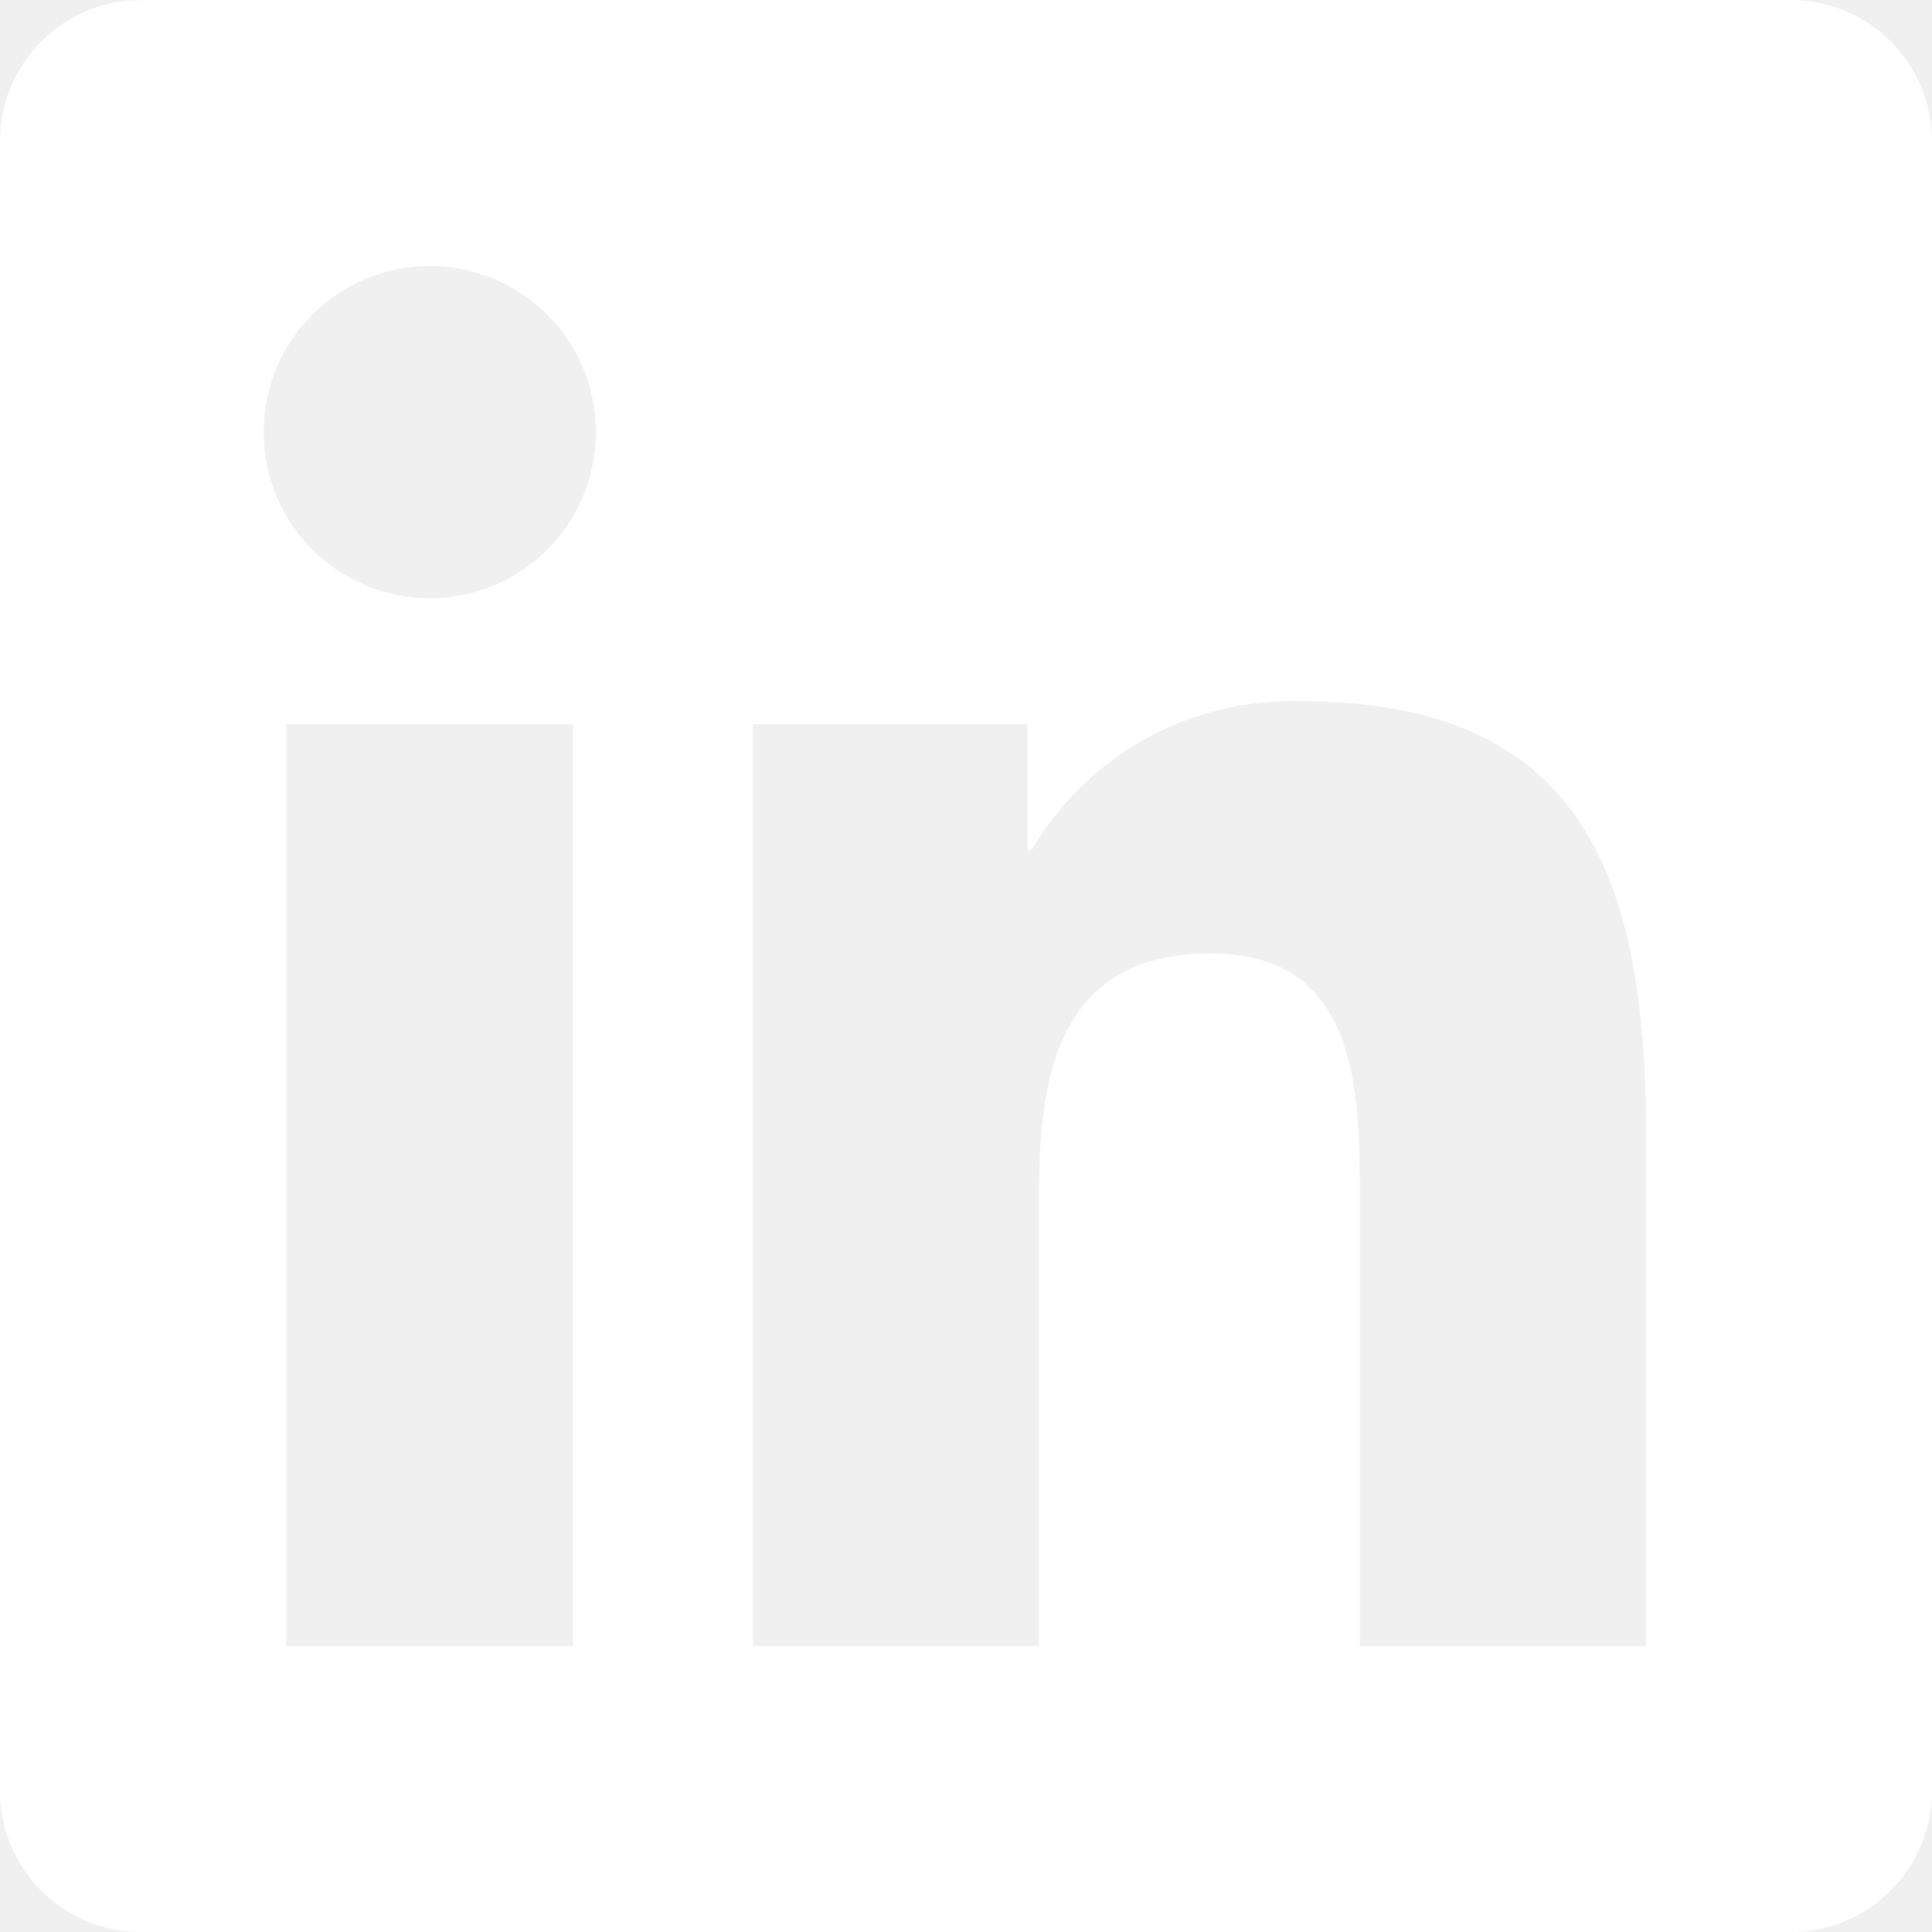
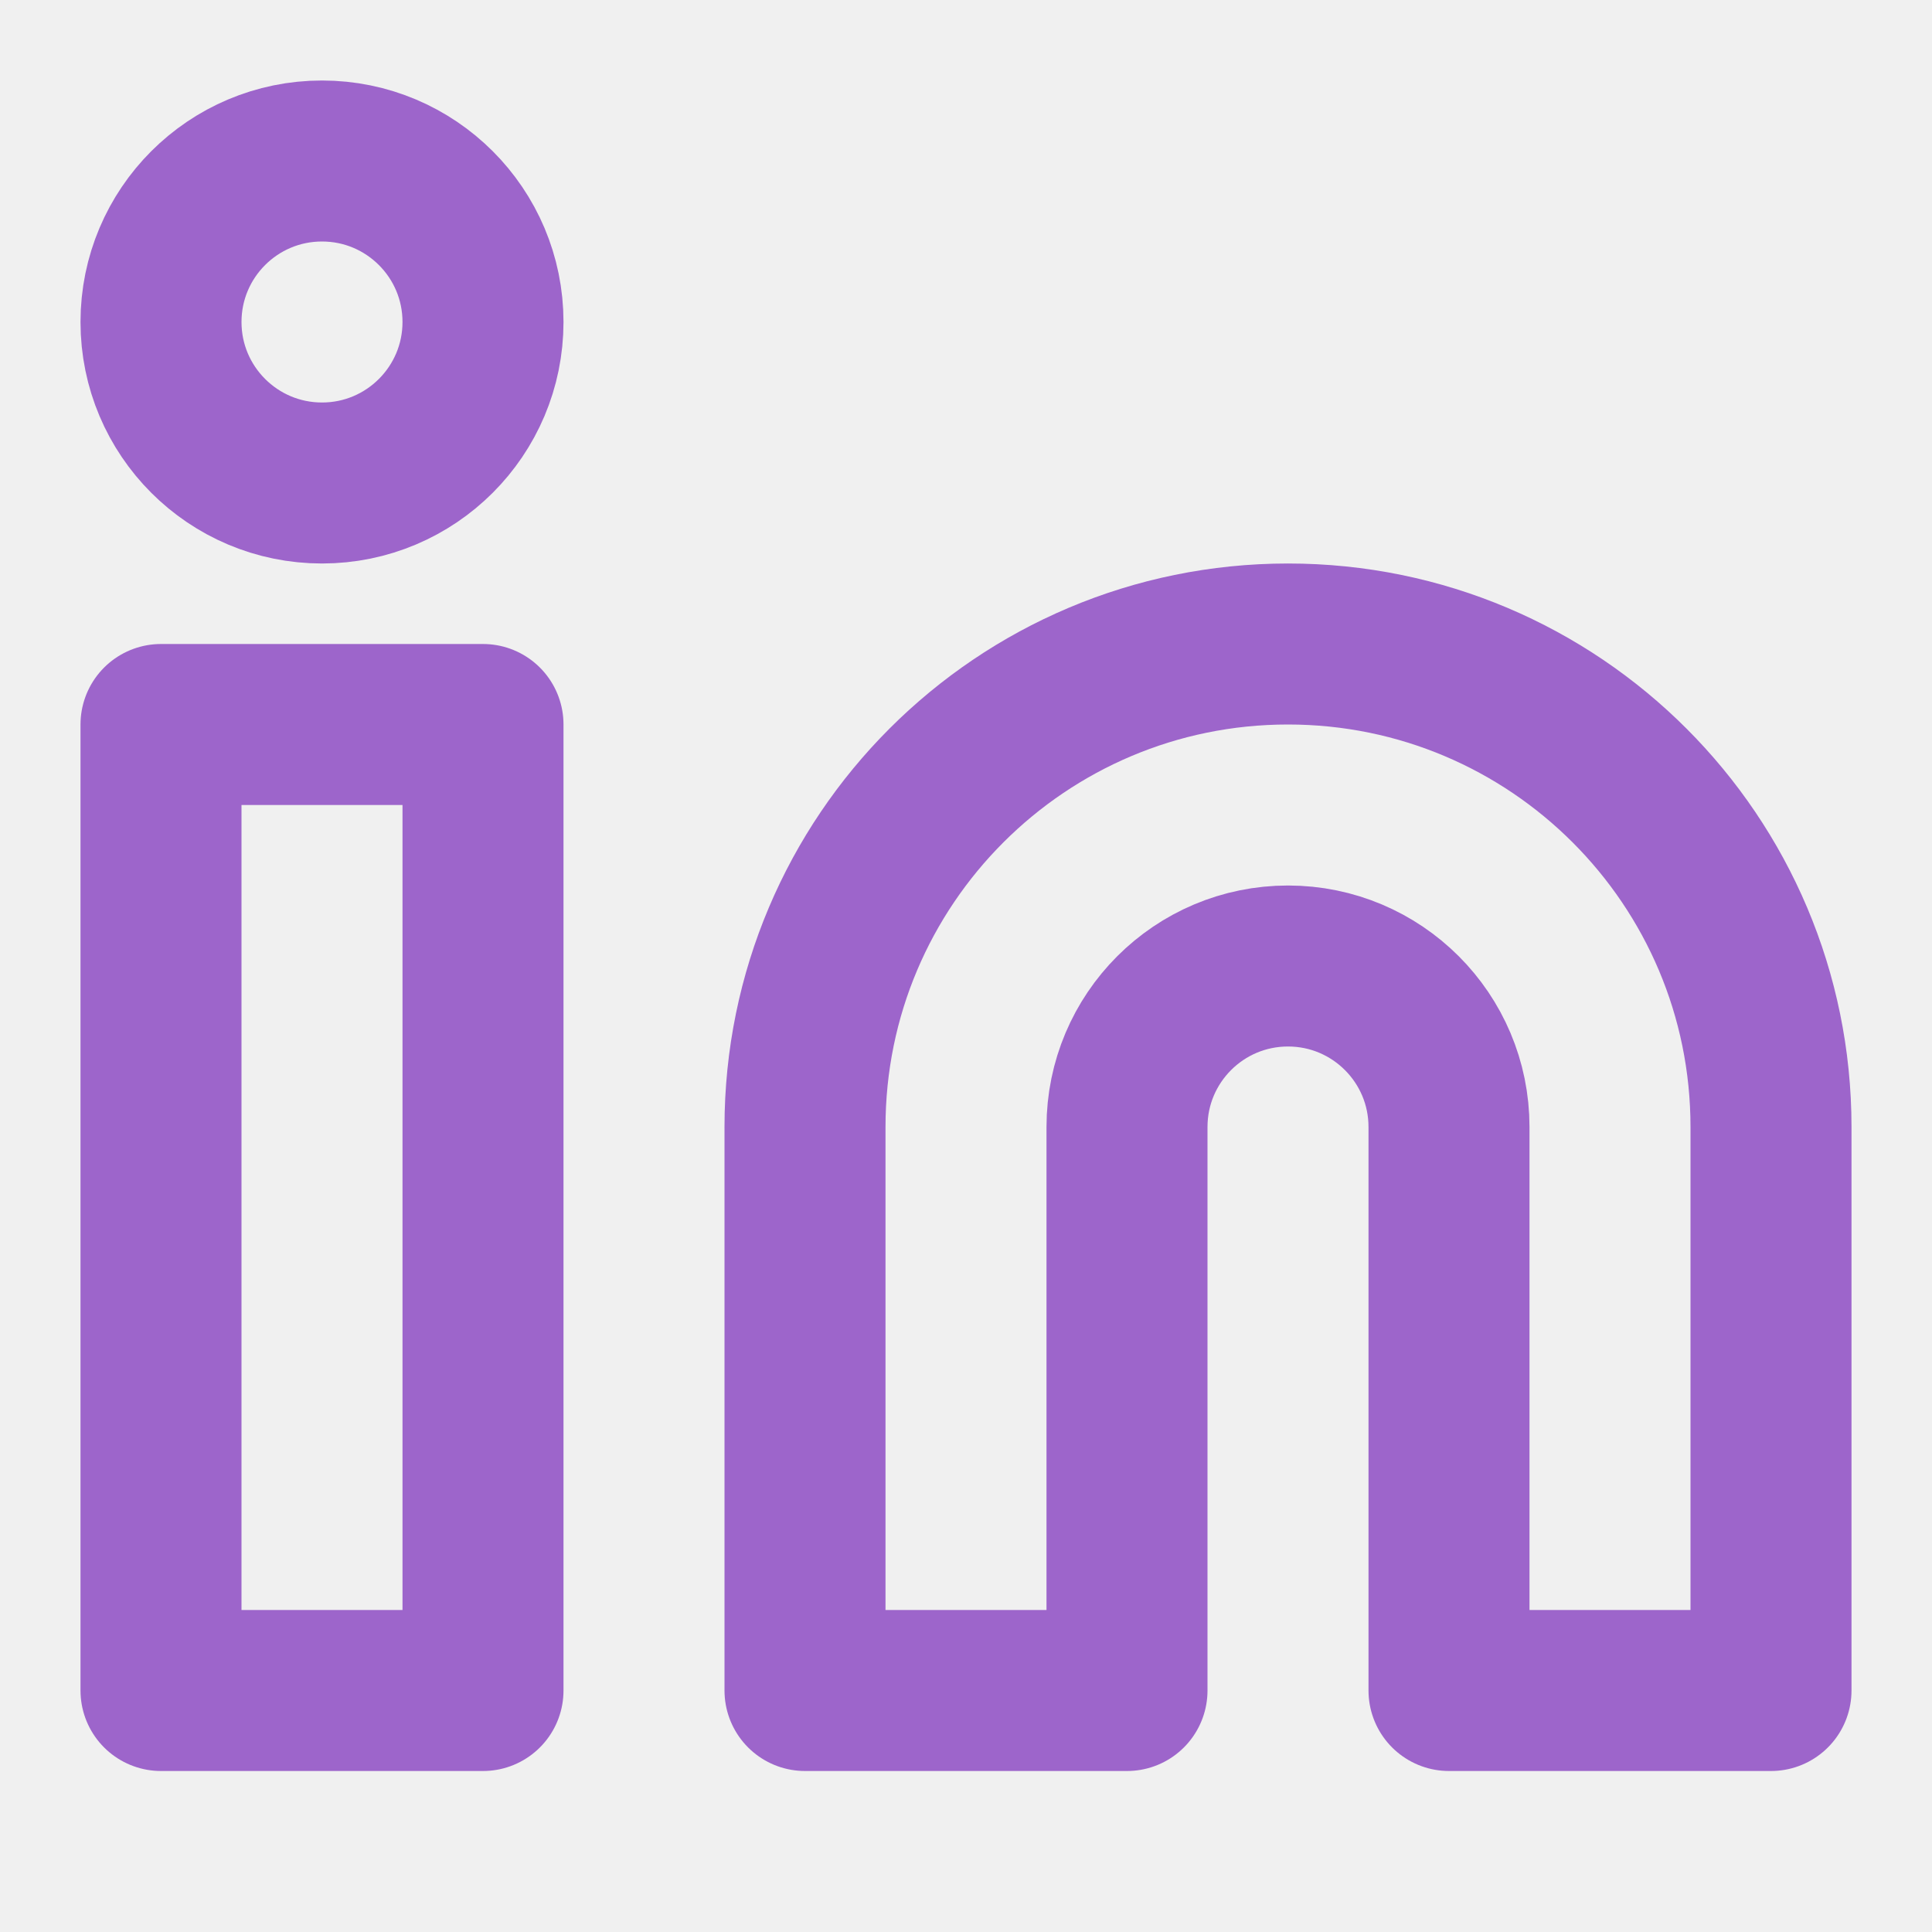
- <svg xmlns="http://www.w3.org/2000/svg" height="50" preserveAspectRatio="xMidYMid" viewBox="0 0 256 256">
-   <path d="M218.123 218.127h-37.931v-59.403c0-14.165-.253-32.4-19.728-32.4-19.756 0-22.779 15.434-22.779 31.369v60.43h-37.93V95.967h36.413v16.694h.51a39.907 39.907 0 0 1 35.928-19.733c38.445 0 45.533 25.288 45.533 58.186l-.016 67.013ZM56.955 79.27c-12.157.002-22.014-9.852-22.016-22.009-.002-12.157 9.851-22.014 22.008-22.016 12.157-.003 22.014 9.851 22.016 22.008A22.013 22.013 0 0 1 56.955 79.27m18.966 138.858H37.95V95.967h37.97v122.16ZM237.033.018H18.89C8.58-.098.125 8.161-.001 18.471v219.053c.122 10.315 8.576 18.582 18.89 18.474h218.144c10.336.128 18.823-8.139 18.966-18.474V18.454c-.147-10.33-8.635-18.588-18.966-18.453" fill="white" />
+ <svg xmlns="http://www.w3.org/2000/svg" width="24" height="24" viewBox="0 0 24 24" fill="none" stroke="#9d65cb" stroke-width="2" stroke-linecap="round" stroke-linejoin="round">
+   <path d="M16 8a6 6 0 0 1 6 6v7h-4v-7a2 2 0 0 0-2-2 2 2 0 0 0-2 2v7h-4v-7a6 6 0 0 1 6-6z" />
+   <rect width="4" height="12" x="2" y="9" />
+   <circle cx="4" cy="4" r="2" />
</svg>
